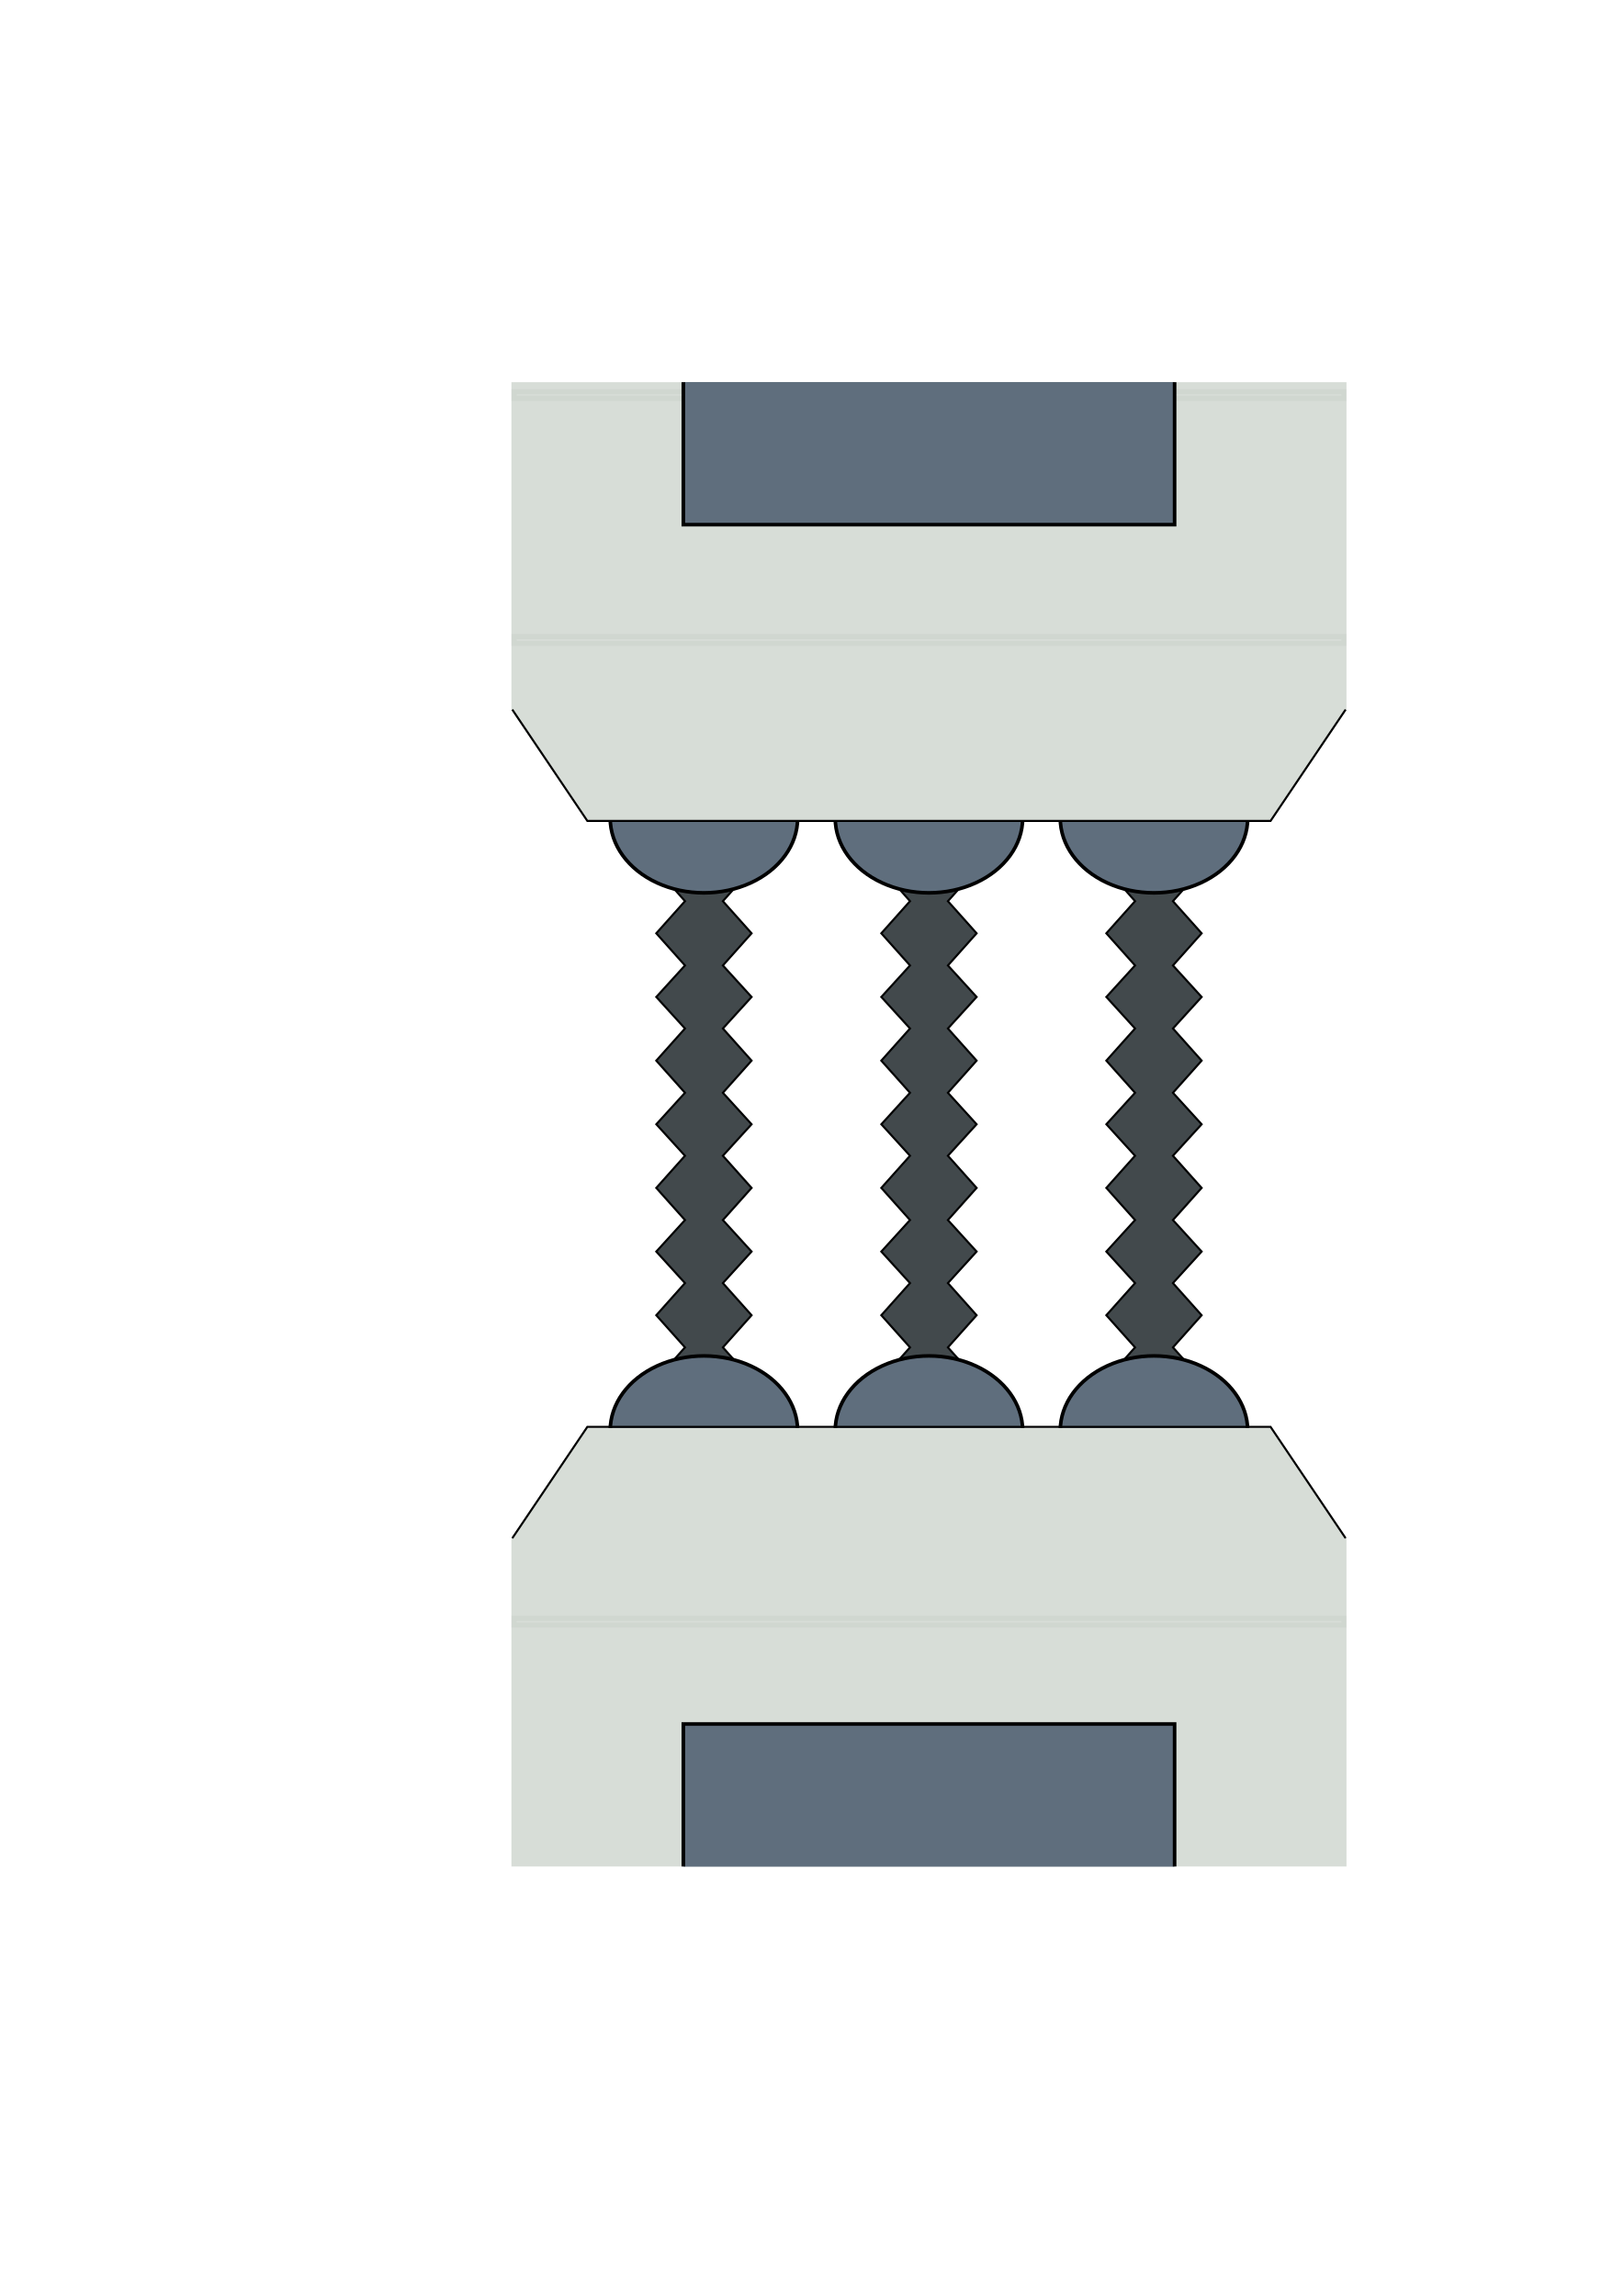
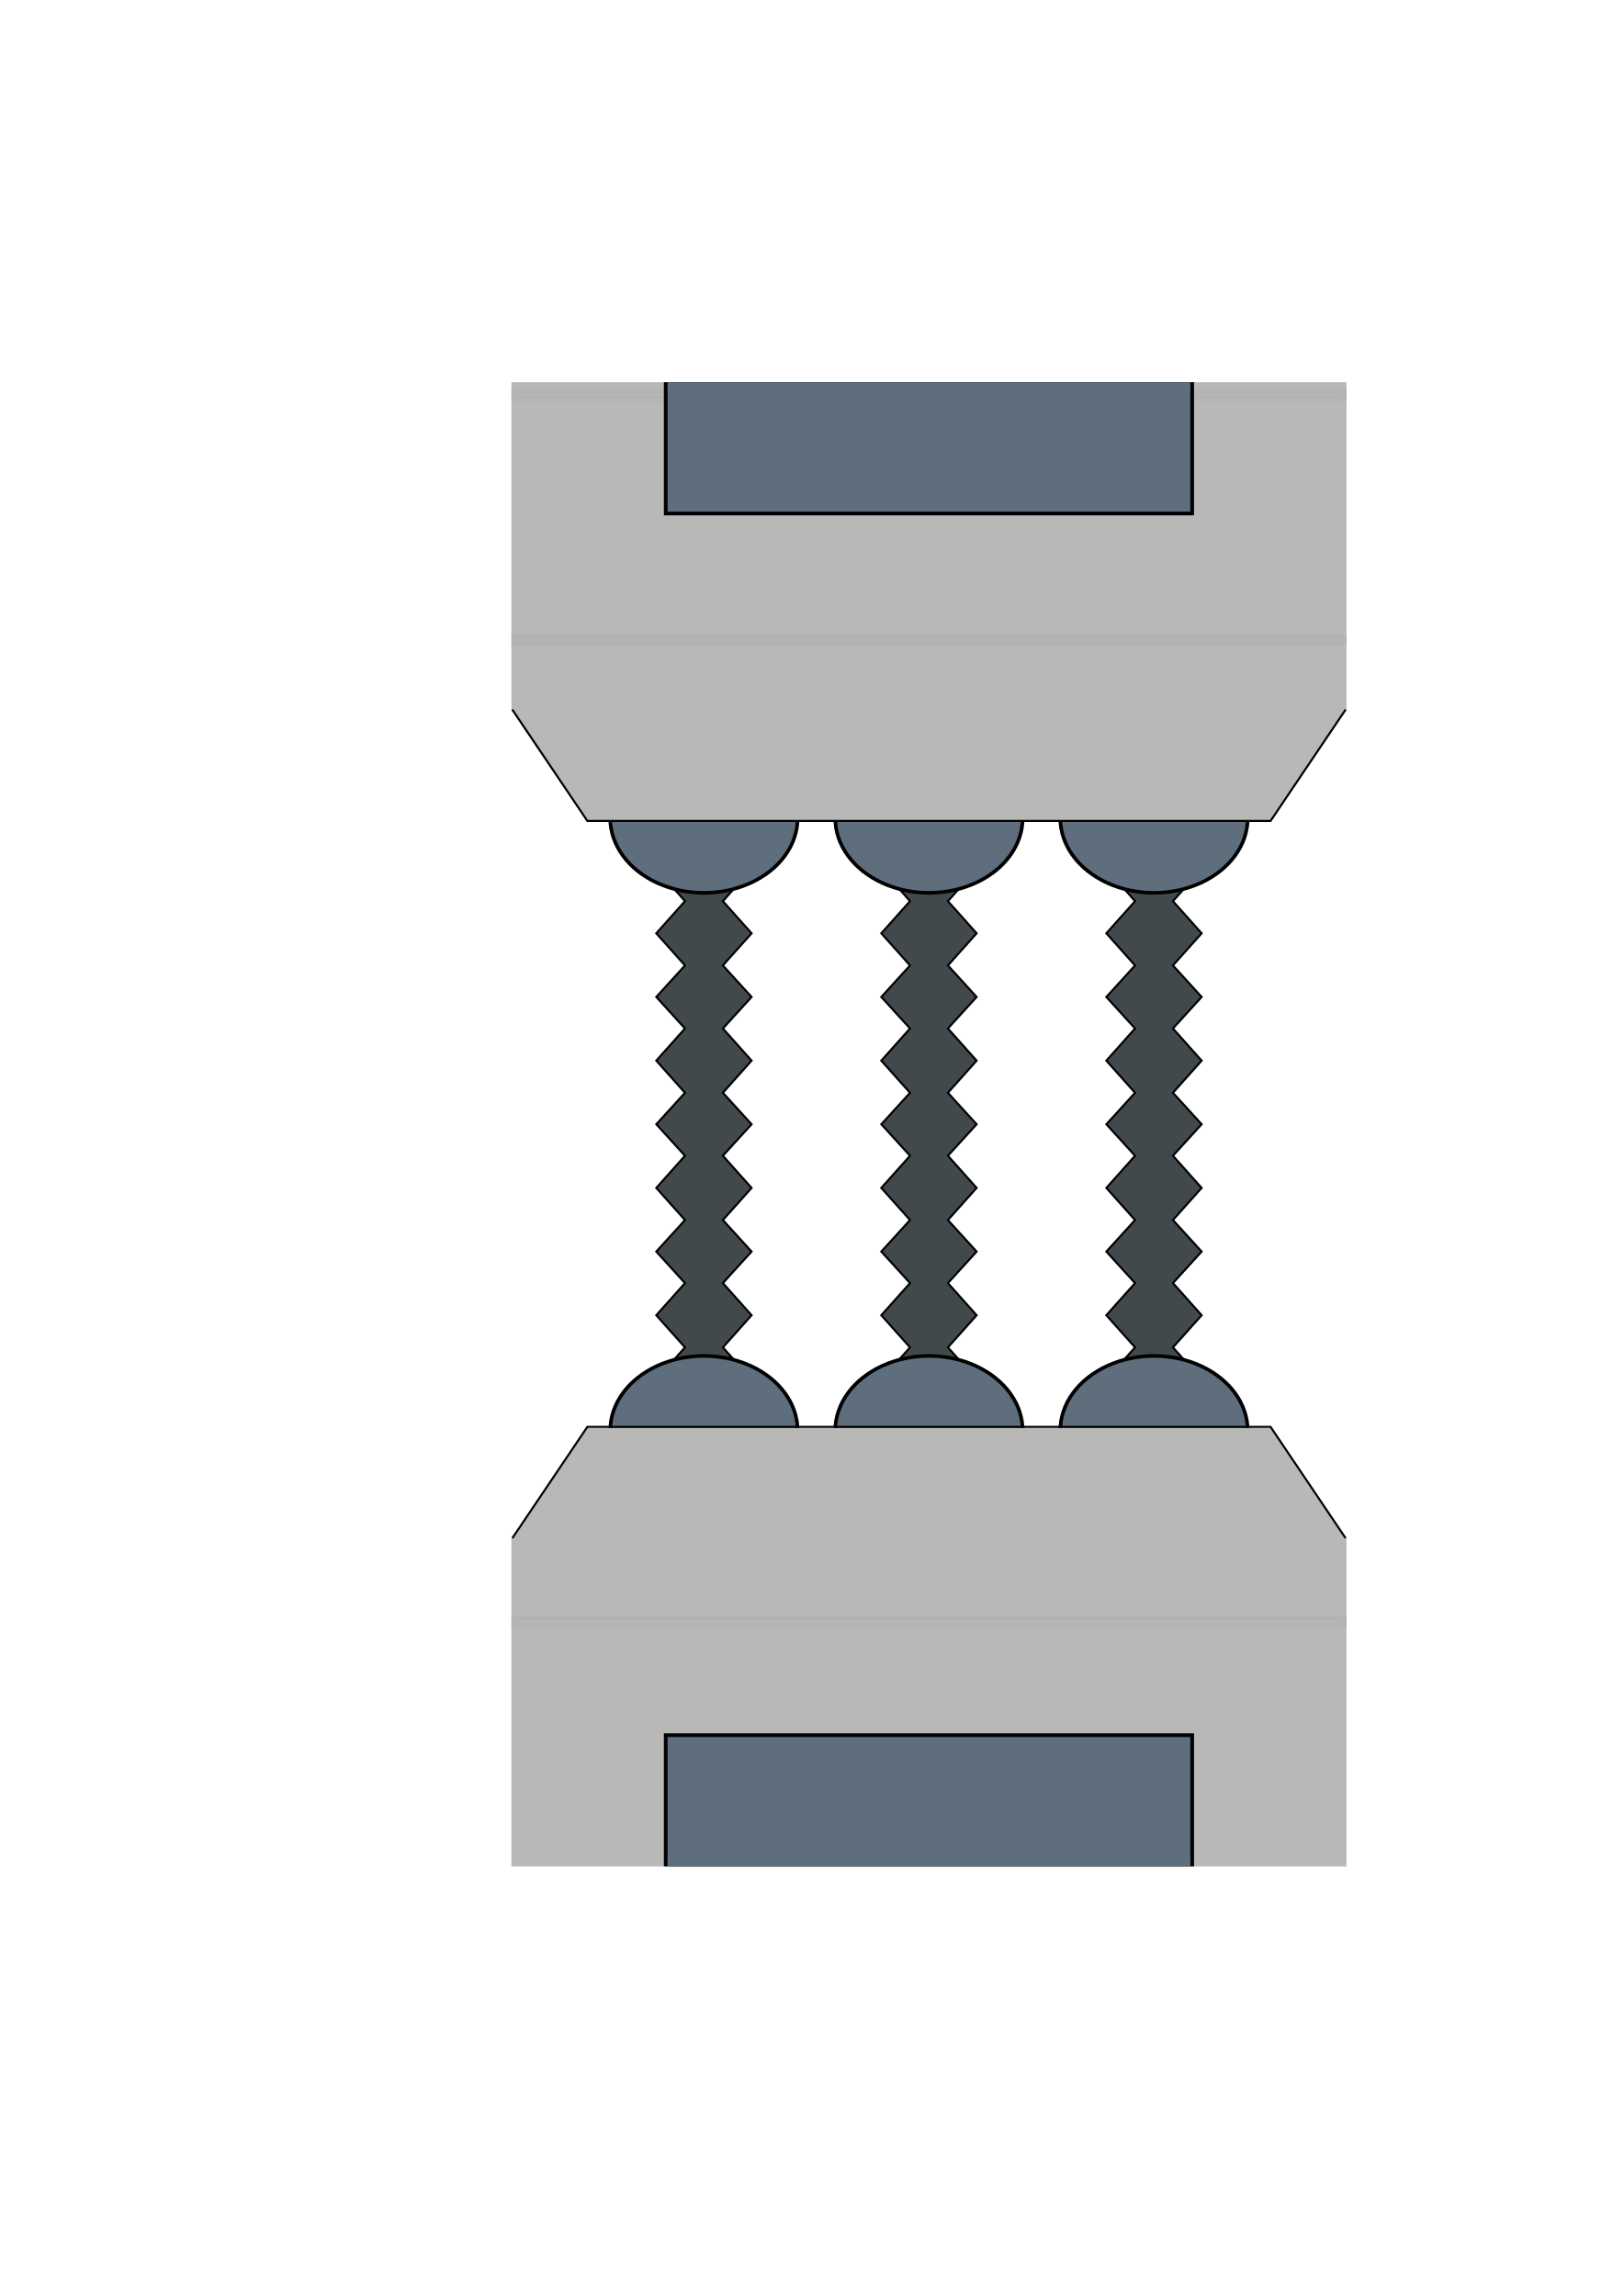
<svg xmlns="http://www.w3.org/2000/svg" width="210mm" height="297mm" viewBox="0 0 210 297" version="1.1" id="svg8">
  <defs id="defs2" />
  <g id="layer1">
    <g id="g10136" transform="translate(-0.5291677)">
      <g id="g10118" transform="translate(-0.5689146)">
        <path id="path10112" d="m 98.303,178.446 -3.712,-4.155 3.712,-4.158 -3.712,-4.158 3.712,-4.078 -3.712,-4.077 3.712,-4.158 -3.712,-4.158 3.712,-4.074 -3.712,-4.073 3.712,-4.158 -3.712,-4.158 3.712,-4.078 -3.712,-4.077 3.712,-4.158 -3.712,-4.158 3.712,-4.157 H 86.025 l 3.664,4.157 -3.712,4.158 3.712,4.158 -3.712,4.077 3.712,4.078 -3.712,4.158 3.712,4.158 -3.708,4.073 3.708,4.074 -3.712,4.158 3.712,4.158 -3.712,4.077 3.712,4.078 -3.712,4.158 3.712,4.158 -3.712,4.155 z" style="fill:#42494c;fill-opacity:1;fill-rule:evenodd;stroke:#000000;stroke-width:0.265px;stroke-linecap:butt;stroke-linejoin:miter;stroke-opacity:1" />
        <path transform="scale(1,-1)" style="fill:#5f6e7d;fill-opacity:1;fill-rule:evenodd;stroke:#000000;stroke-width:0.465;stroke-miterlimit:4;stroke-dasharray:none;stroke-dashoffset:0;stroke-opacity:1" id="path10114" d="m 104.259,-185.051 a 12.12,9.657 0 0 1 -6.06,8.363 12.12,9.657 0 0 1 -12.12,0 12.12,9.657 0 0 1 -6.06,-8.363" />
        <path d="m 104.259,105.839 a 12.12,9.657 0 0 1 -6.06,8.363 12.12,9.657 0 0 1 -12.12,0 12.12,9.657 0 0 1 -6.06,-8.363" id="path10116" style="fill:#5f6e7d;fill-opacity:1;fill-rule:evenodd;stroke:#000000;stroke-width:0.465;stroke-miterlimit:4;stroke-dasharray:none;stroke-dashoffset:0;stroke-opacity:1" />
      </g>
      <g transform="translate(57.63942)" id="g10126">
        <path style="fill:#42494c;fill-opacity:1;fill-rule:evenodd;stroke:#000000;stroke-width:0.265px;stroke-linecap:butt;stroke-linejoin:miter;stroke-opacity:1" d="m 98.303,178.446 -3.712,-4.155 3.712,-4.158 -3.712,-4.158 3.712,-4.078 -3.712,-4.077 3.712,-4.158 -3.712,-4.158 3.712,-4.074 -3.712,-4.073 3.712,-4.158 -3.712,-4.158 3.712,-4.078 -3.712,-4.077 3.712,-4.158 -3.712,-4.158 3.712,-4.157 H 86.025 l 3.664,4.157 -3.712,4.158 3.712,4.158 -3.712,4.077 3.712,4.078 -3.712,4.158 3.712,4.158 -3.708,4.073 3.708,4.074 -3.712,4.158 3.712,4.158 -3.712,4.077 3.712,4.078 -3.712,4.158 3.712,4.158 -3.712,4.155 z" id="path10120" />
        <path d="m 104.259,-185.051 a 12.12,9.657 0 0 1 -6.06,8.363 12.12,9.657 0 0 1 -12.12,0 12.12,9.657 0 0 1 -6.06,-8.363" id="path10122" style="fill:#5f6e7d;fill-opacity:1;fill-rule:evenodd;stroke:#000000;stroke-width:0.465;stroke-miterlimit:4;stroke-dasharray:none;stroke-dashoffset:0;stroke-opacity:1" transform="scale(1,-1)" />
        <path style="fill:#5f6e7d;fill-opacity:1;fill-rule:evenodd;stroke:#000000;stroke-width:0.465;stroke-miterlimit:4;stroke-dasharray:none;stroke-dashoffset:0;stroke-opacity:1" id="path10124" d="m 104.259,105.839 a 12.12,9.657 0 0 1 -6.06,8.363 12.12,9.657 0 0 1 -12.12,0 12.12,9.657 0 0 1 -6.06,-8.363" />
      </g>
    </g>
    <g id="g10110" transform="translate(28.00609)">
      <path id="path10063" d="m 98.303,178.446 -3.712,-4.155 3.712,-4.158 -3.712,-4.158 3.712,-4.078 -3.712,-4.077 3.712,-4.158 -3.712,-4.158 3.712,-4.074 -3.712,-4.073 3.712,-4.158 -3.712,-4.158 3.712,-4.078 -3.712,-4.077 3.712,-4.158 -3.712,-4.158 3.712,-4.157 H 86.025 l 3.664,4.157 -3.712,4.158 3.712,4.158 -3.712,4.077 3.712,4.078 -3.712,4.158 3.712,4.158 -3.708,4.073 3.708,4.074 -3.712,4.158 3.712,4.158 -3.712,4.077 3.712,4.078 -3.712,4.158 3.712,4.158 -3.712,4.155 z" style="fill:#42494c;fill-opacity:1;fill-rule:evenodd;stroke:#000000;stroke-width:0.265px;stroke-linecap:butt;stroke-linejoin:miter;stroke-opacity:1" />
      <path transform="scale(1,-1)" style="fill:#5f6e7d;fill-opacity:1;fill-rule:evenodd;stroke:#000000;stroke-width:0.465;stroke-miterlimit:4;stroke-dasharray:none;stroke-dashoffset:0;stroke-opacity:1" id="path10061" d="m 104.259,-185.051 a 12.12,9.657 0 0 1 -6.06,8.363 12.12,9.657 0 0 1 -12.12,0 12.12,9.657 0 0 1 -6.06,-8.363" />
      <path d="m 104.259,105.839 a 12.12,9.657 0 0 1 -6.06,8.363 12.12,9.657 0 0 1 -12.12,0 12.12,9.657 0 0 1 -6.06,-8.363" id="path10059" style="fill:#5f6e7d;fill-opacity:1;fill-rule:evenodd;stroke:#000000;stroke-width:0.465;stroke-miterlimit:4;stroke-dasharray:none;stroke-dashoffset:0;stroke-opacity:1" />
    </g>
-     <path style="fill:#d7ddd7;fill-opacity:1;fill-rule:evenodd;stroke:none;stroke-width:3.024;stroke-miterlimit:4;stroke-dasharray:none;stroke-dashoffset:0;stroke-opacity:1" d="M 250 186.85 L 250 347.17 L 286.701 401.213 L 454.094 401.213 L 621.488 401.213 L 658.189 347.168 L 658.189 186.85 L 250 186.85 z M 286.701 698.158 L 250 752.201 L 250 912.52 L 658.189 912.52 L 658.189 752.203 L 621.488 698.158 L 454.094 698.158 L 286.701 698.158 z " transform="scale(0.2645833)" id="rect4485" />
-     <rect style="fill:none;fill-opacity:1;fill-rule:evenodd;stroke:#c2c9c3;stroke-width:0.665;stroke-miterlimit:4;stroke-dasharray:none;stroke-dashoffset:0;stroke-opacity:0.31" id="rect6779" width="107.332" height="0.877" x="66.48" y="209.341" />
-     <rect style="fill:none;fill-opacity:1;fill-rule:evenodd;stroke:#c2c9c3;stroke-width:0.665;stroke-miterlimit:4;stroke-dasharray:none;stroke-dashoffset:0;stroke-opacity:0.31" id="rect6781" width="107.332" height="0.877" x="66.48" y="82.341" />
-     <rect y="50.657" x="66.48" height="0.877" width="107.332" id="rect6783" style="fill:none;fill-opacity:1;fill-rule:evenodd;stroke:#c2c9c3;stroke-width:0.665;stroke-miterlimit:4;stroke-dasharray:none;stroke-dashoffset:0;stroke-opacity:0.31" />
-     <g id="g7805" transform="matrix(1,0,0,-1,4.9187646e-4,290.874)" style="fill:#5f6e7d;fill-opacity:1">
-       <rect style="fill:#5f6e7d;fill-opacity:1;fill-rule:evenodd;stroke:none;stroke-width:0.465;stroke-miterlimit:4;stroke-dasharray:none;stroke-dashoffset:0;stroke-opacity:1" id="rect7801" width="63.376" height="18.43" x="88.446" y="223.006" />
-       <path style="fill:#5f6e7d;fill-opacity:1;fill-rule:evenodd;stroke:#000000;stroke-width:0.465;stroke-miterlimit:4;stroke-dasharray:none;stroke-dashoffset:0;stroke-opacity:1" d="m 88.376,241.435 v -18.428 h 63.539 v 18.428" id="path7803" />
-     </g>
-     <g style="fill:#5f6e7d;fill-opacity:1" transform="translate(4.9187646e-4,0.00227924)" id="g10000">
-       <rect y="223.006" x="88.446" height="18.43" width="63.376" id="rect9996" style="fill:#5f6e7d;fill-opacity:1;fill-rule:evenodd;stroke:none;stroke-width:0.465;stroke-miterlimit:4;stroke-dasharray:none;stroke-dashoffset:0;stroke-opacity:1" />
-       <path id="path9998" d="m 88.376,241.435 v -18.428 h 63.539 v 18.428" style="fill:#5f6e7d;fill-opacity:1;fill-rule:evenodd;stroke:#000000;stroke-width:0.465;stroke-miterlimit:4;stroke-dasharray:none;stroke-dashoffset:0;stroke-opacity:1" />
+     <path style="fill:#b8b8b6;fill-opacity:1;fill-rule:evenodd;stroke:none;stroke-width:3.024;stroke-miterlimit:4;stroke-dasharray:none;stroke-dashoffset:0;stroke-opacity:1" d="M 250 186.85 L 250 347.17 L 286.701 401.213 L 454.094 401.213 L 621.488 401.213 L 658.189 347.168 L 658.189 186.85 L 250 186.85 z M 286.701 698.158 L 250 752.201 L 250 912.52 L 658.189 912.52 L 658.189 752.203 L 621.488 698.158 L 454.094 698.158 L 286.701 698.158 z " transform="scale(0.2645833)" id="rect4485" />
+     <g id="g10583" style="stroke:#b3b3b1;stroke-opacity:1">
+       <rect y="209.341" x="66.48" height="0.877" width="107.332" id="rect6779" style="fill:none;fill-opacity:1;fill-rule:evenodd;stroke:#b3b3b1;stroke-width:0.665;stroke-miterlimit:4;stroke-dasharray:none;stroke-dashoffset:0;stroke-opacity:1" />
+       <rect y="82.341" x="66.48" height="0.877" width="107.332" id="rect6781" style="fill:none;fill-opacity:1;fill-rule:evenodd;stroke:#b3b3b1;stroke-width:0.665;stroke-miterlimit:4;stroke-dasharray:none;stroke-dashoffset:0;stroke-opacity:1" />
+       <rect style="fill:none;fill-opacity:1;fill-rule:evenodd;stroke:#b3b3b1;stroke-width:0.665;stroke-miterlimit:4;stroke-dasharray:none;stroke-dashoffset:0;stroke-opacity:1" id="rect6783" width="107.332" height="0.877" x="66.48" y="50.657" />
    </g>
    <path style="fill:none;fill-rule:evenodd;stroke:#000000;stroke-width:0.265px;stroke-linecap:butt;stroke-linejoin:miter;stroke-opacity:1" d="m 66.256,91.786 9.709,14.405 h 44.181 44.181 l 9.708,-14.405" id="path9326" />
    <path id="path10043" d="m 66.256,198.976 9.709,-14.405 h 44.181 44.181 l 9.708,14.405" style="fill:none;fill-rule:evenodd;stroke:#000000;stroke-width:0.265px;stroke-linecap:butt;stroke-linejoin:miter;stroke-opacity:1" />
+     <g id="g9389">
+       <rect y="49.68" x="86.104" height="16.744" width="68.084" id="rect9343" style="fill:#5f6e7d;fill-opacity:1;stroke:#000006;stroke-width:0.481;stroke-miterlimit:4;stroke-dasharray:none;stroke-opacity:0.99" />
+       <rect y="49.44" x="86.343" height="1.216" width="67.606" id="rect9345" style="fill:#5f6e7d;fill-opacity:1;stroke:none;stroke-width:0.481;stroke-miterlimit:4;stroke-dasharray:none;stroke-opacity:0.99" />
+     </g>
+     <g id="g9395" transform="matrix(1,0,0,-1,0,290.8761)">
+       <rect style="fill:#5f6e7d;fill-opacity:1;stroke:#000006;stroke-width:0.481;stroke-miterlimit:4;stroke-dasharray:none;stroke-opacity:0.99" id="rect9391" width="68.084" height="16.744" x="86.104" y="49.68" />
+       <rect style="fill:#5f6e7d;fill-opacity:1;stroke:none;stroke-width:0.481;stroke-miterlimit:4;stroke-dasharray:none;stroke-opacity:0.99" id="rect9393" width="67.606" height="1.216" x="86.343" y="49.44" />
+     </g>
  </g>
</svg>
